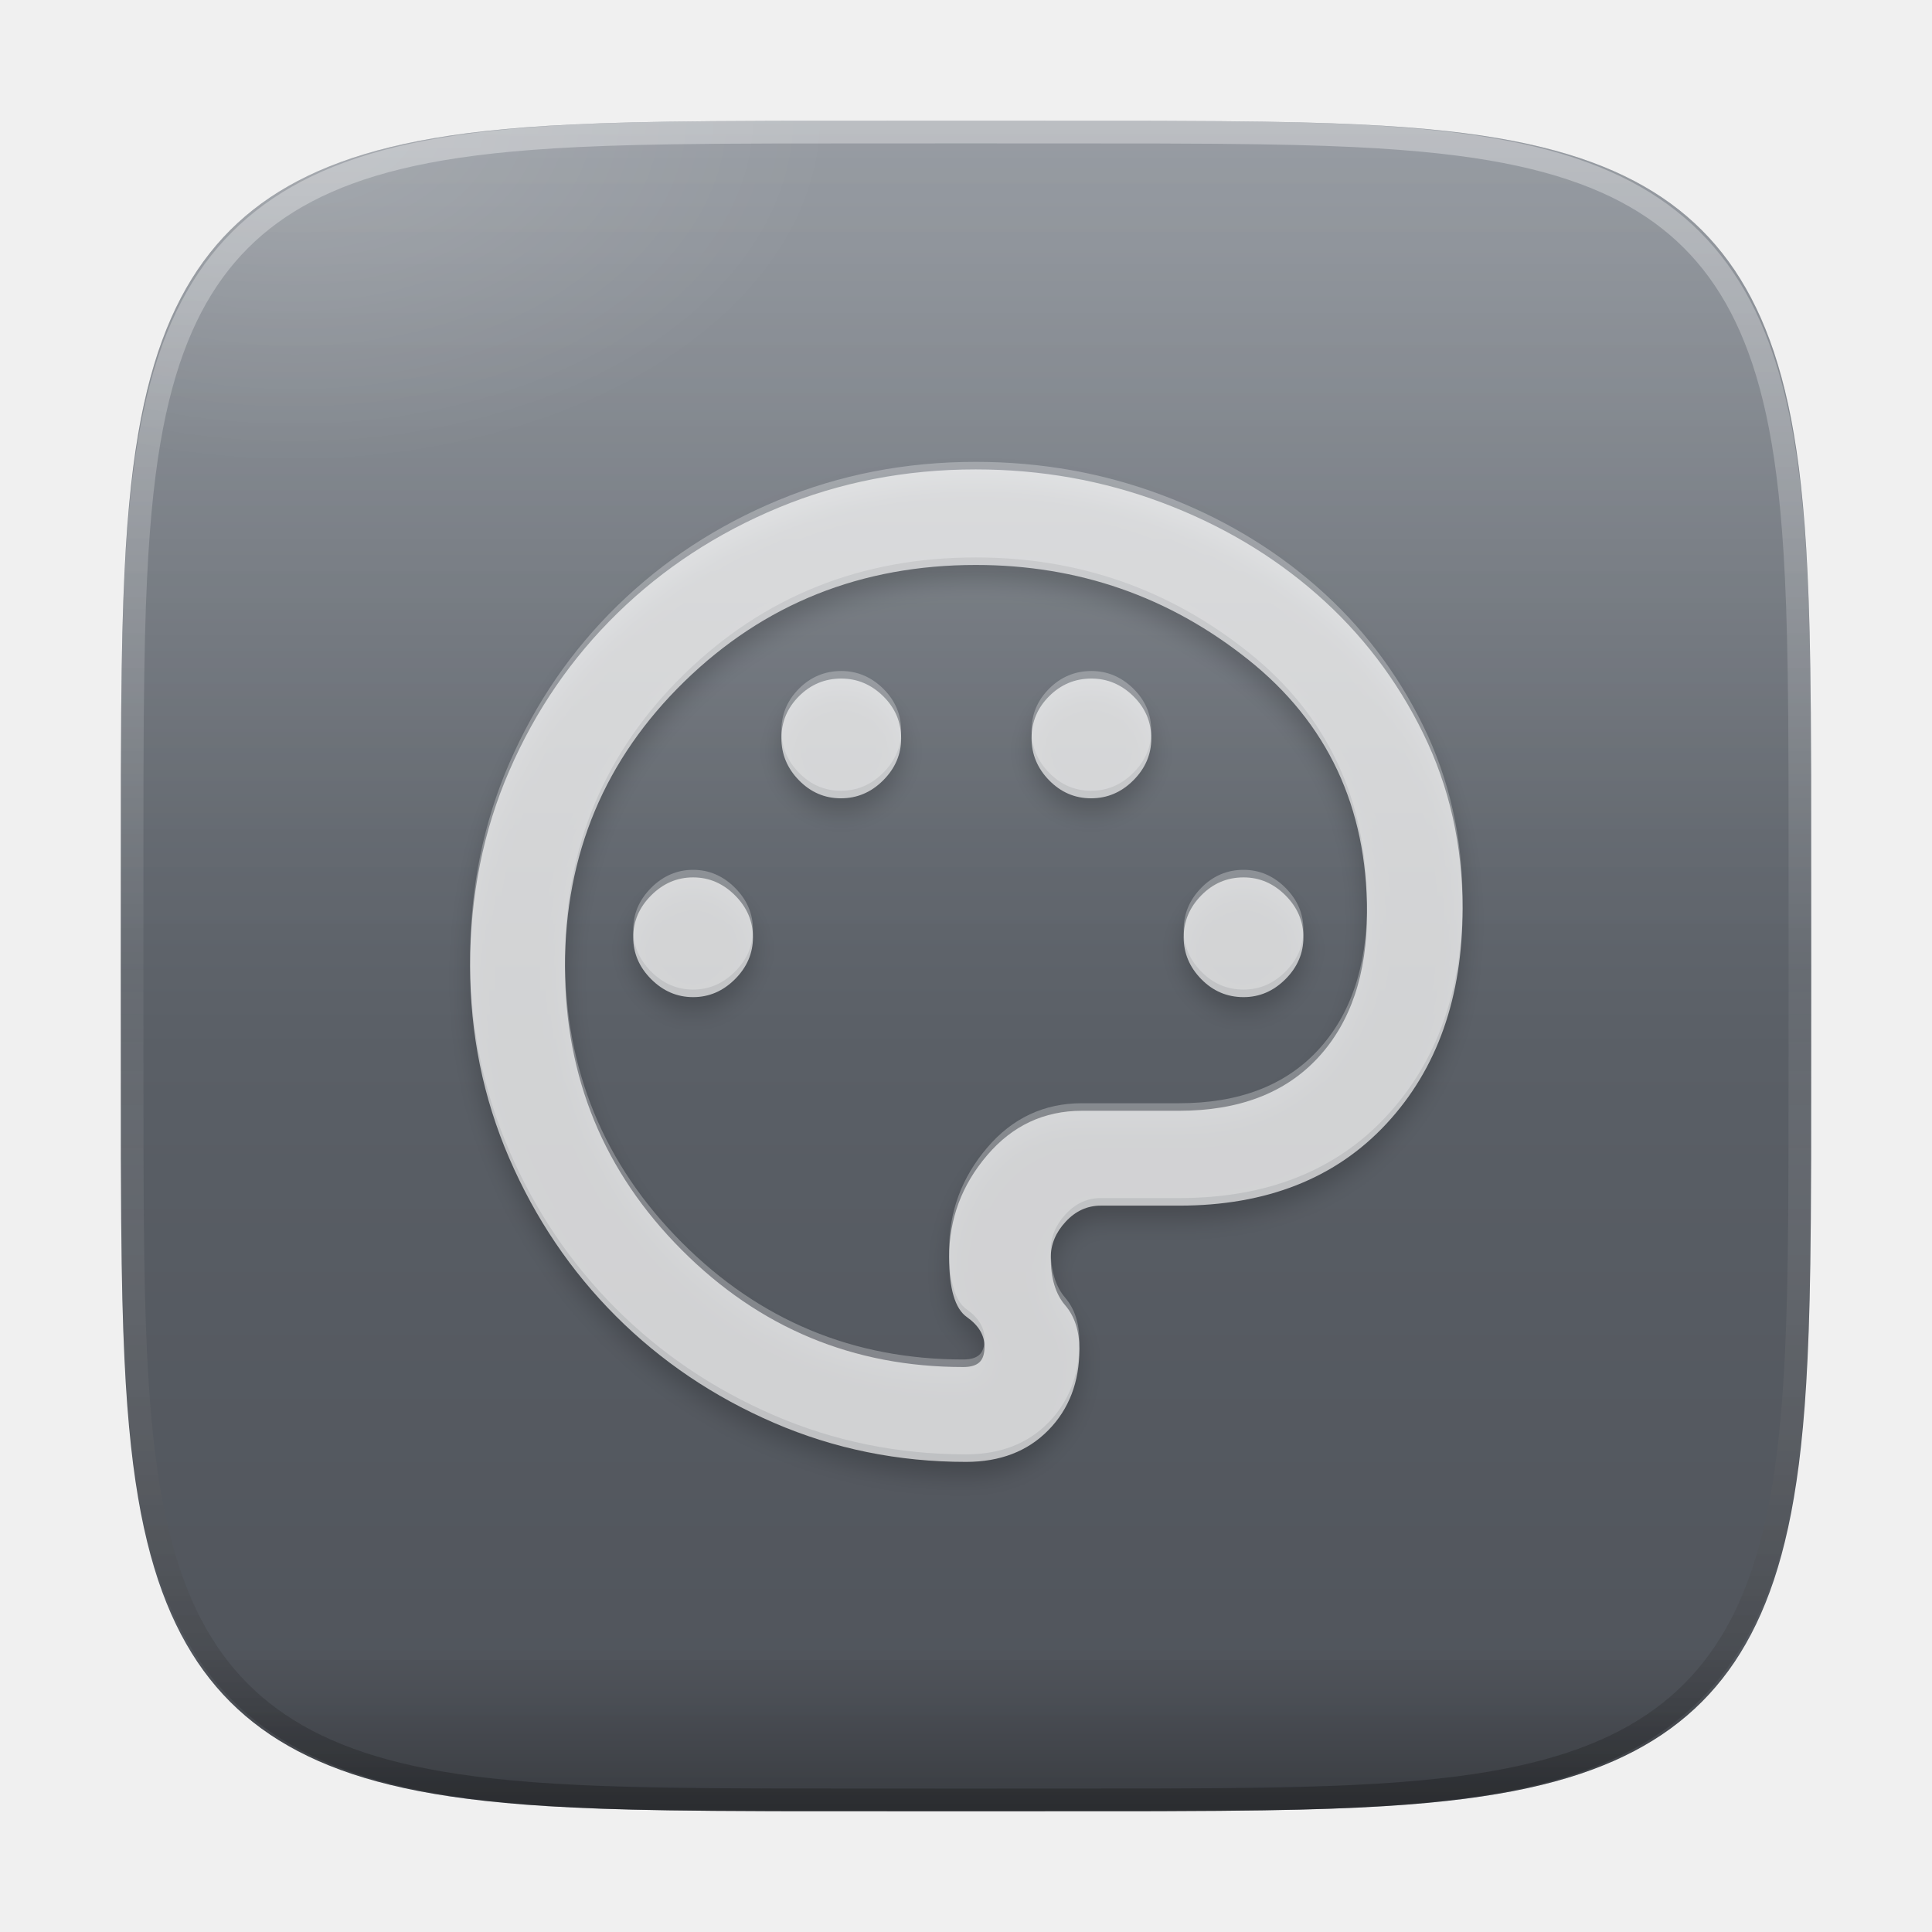
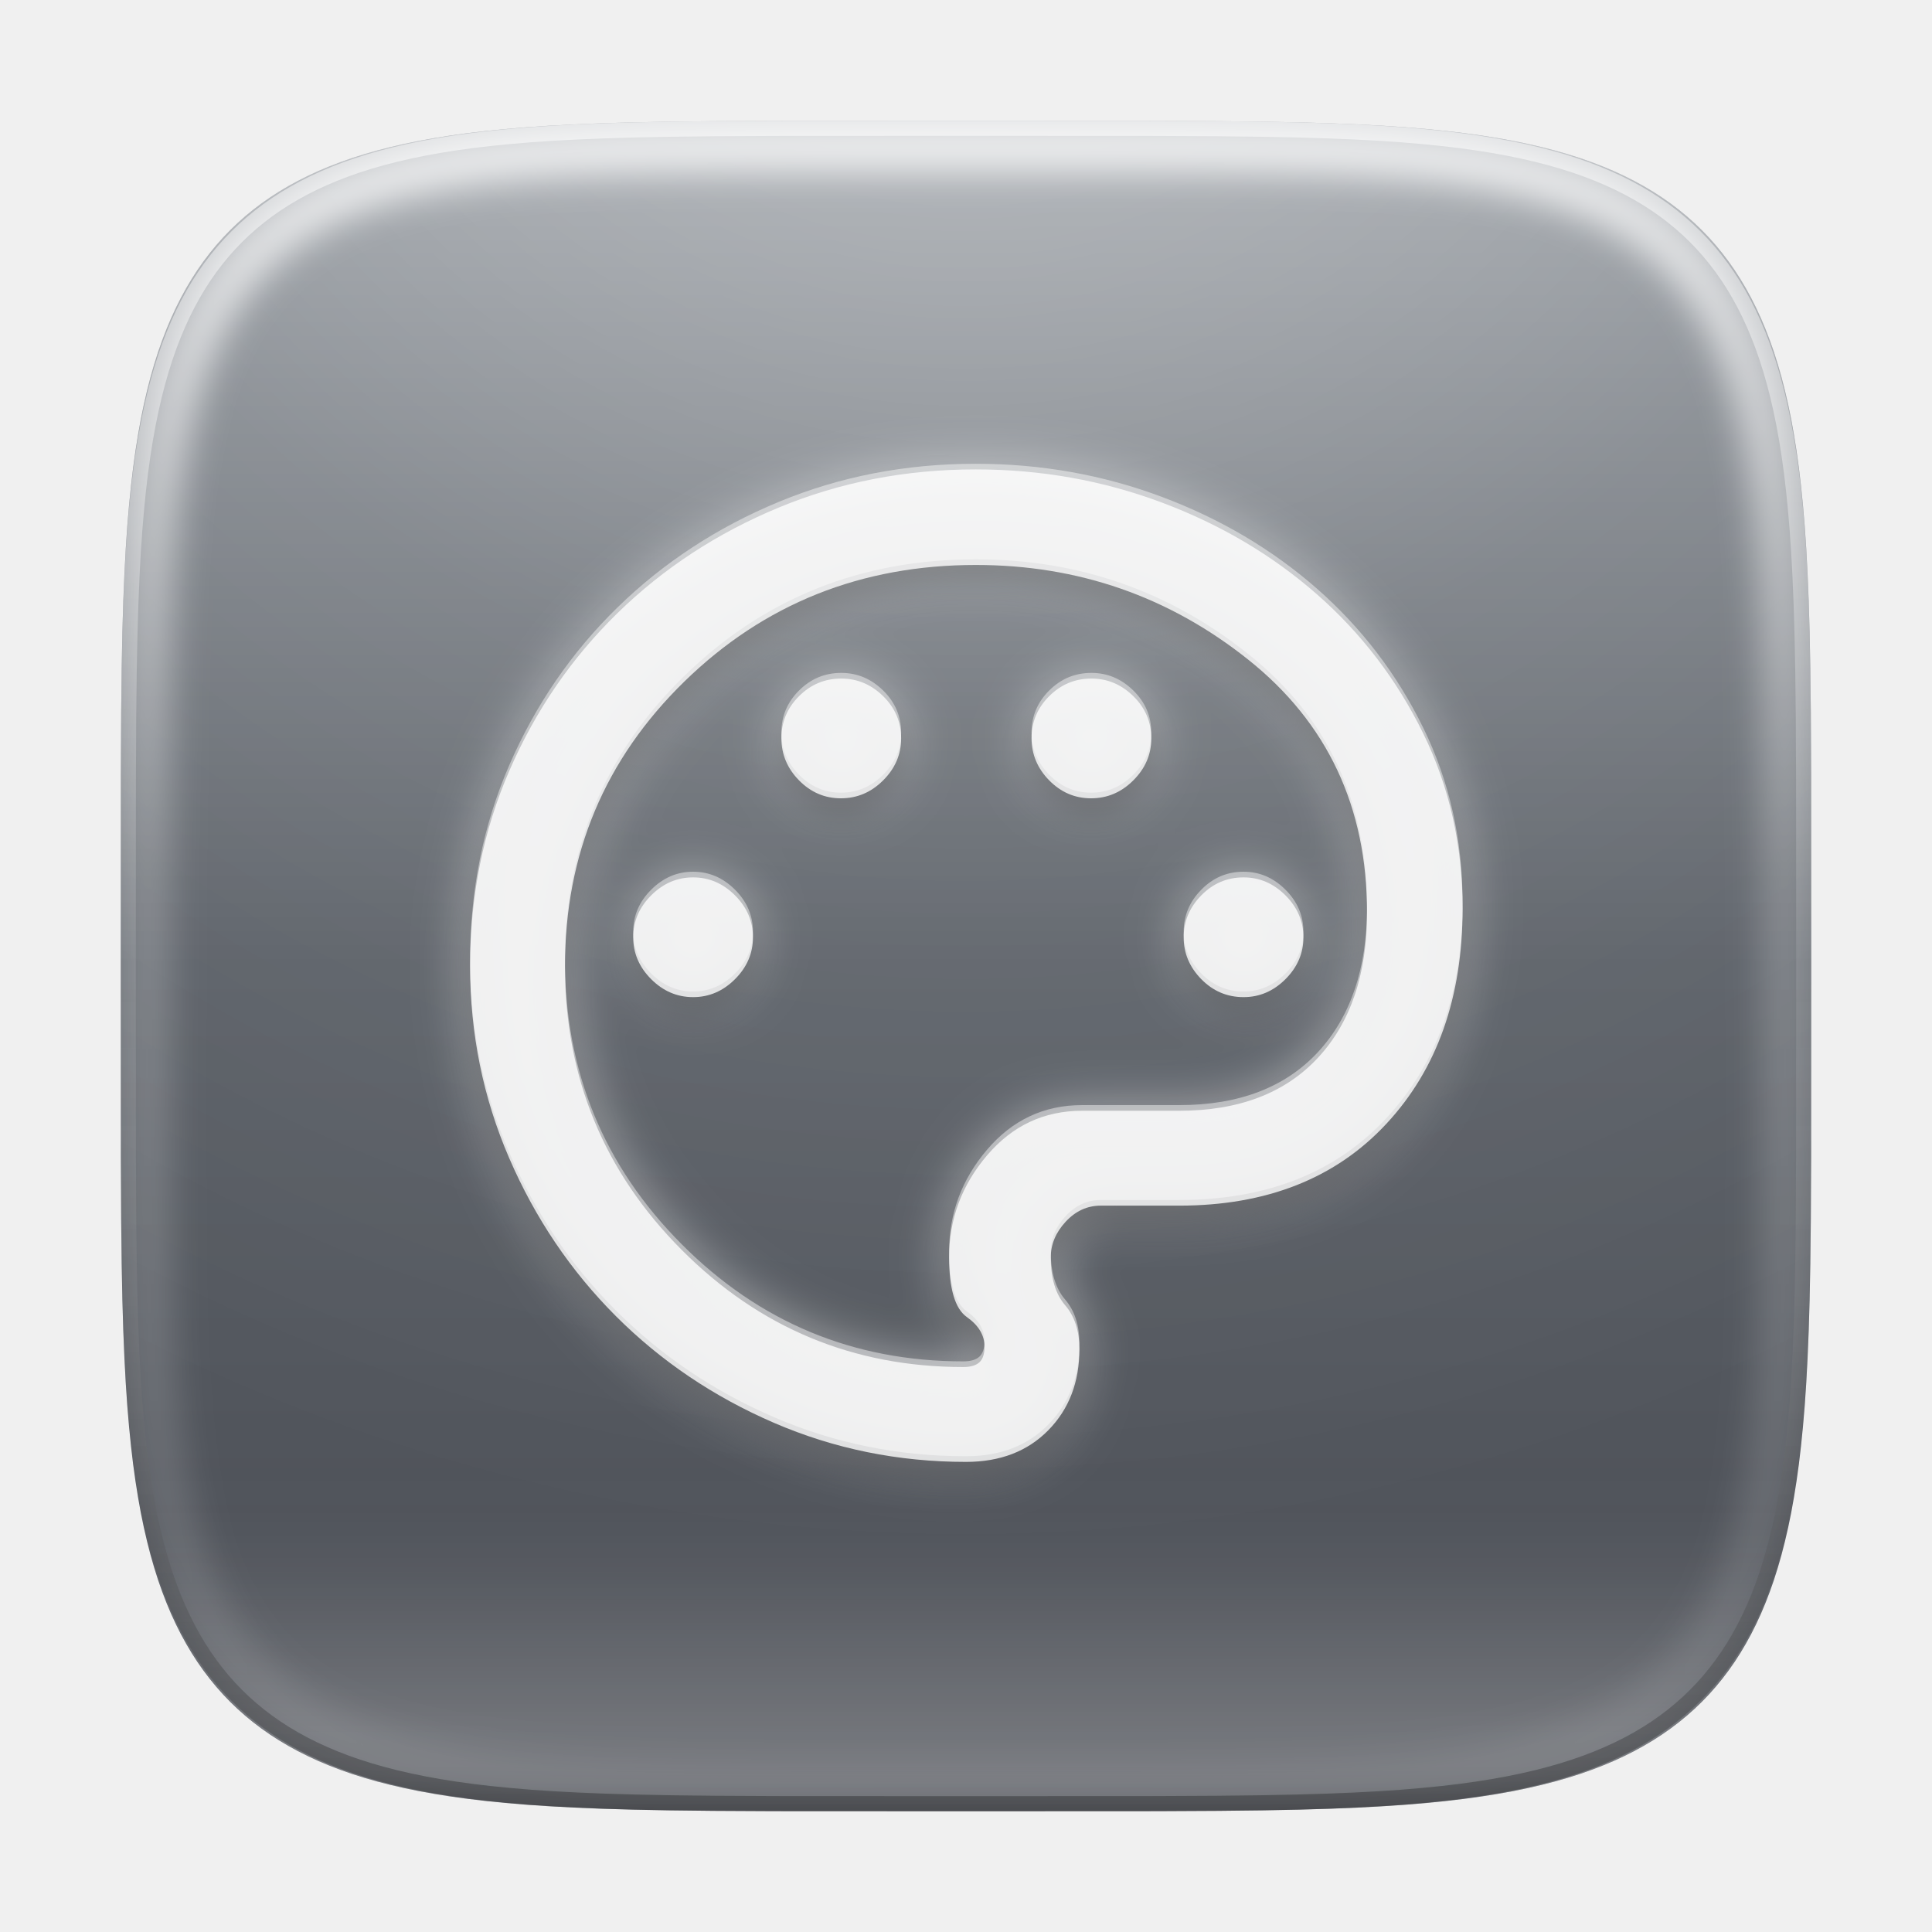
<svg xmlns="http://www.w3.org/2000/svg" width="1024" height="1024" viewBox="0 0 1024 1024">
  <defs>
    <clipPath id="clip">
      <path d="M960.00,512.00 L959.95,613.68 L959.78,646.15 L959.51,669.74 L959.14,688.93 L958.65,705.38 L958.05,719.92 L957.35,733.02 L956.54,745.01 L955.61,756.08 L954.58,766.39 L953.44,776.06 L952.18,785.15 L950.81,793.76 L949.34,801.92 L947.74,809.68 L946.03,817.08 L944.21,824.15 L942.27,830.91 L940.22,837.40 L938.04,843.61 L935.74,849.58 L933.33,855.32 L930.78,860.83 L928.12,866.14 L925.32,871.24 L922.40,876.16 L919.35,880.89 L916.16,885.44 L912.83,889.82 L909.37,894.04 L905.76,898.10 L902.01,902.01 L898.10,905.76 L894.04,909.37 L889.82,912.83 L885.44,916.16 L880.89,919.35 L876.16,922.40 L871.24,925.32 L866.14,928.12 L860.83,930.78 L855.32,933.33 L849.58,935.74 L843.61,938.04 L837.40,940.22 L830.91,942.27 L824.15,944.21 L817.08,946.03 L809.68,947.74 L801.92,949.34 L793.76,950.81 L785.15,952.18 L776.06,953.44 L766.39,954.58 L756.08,955.61 L745.01,956.54 L733.02,957.35 L719.92,958.05 L705.38,958.65 L688.93,959.14 L669.74,959.51 L646.15,959.78 L613.68,959.95 L512.00,960.00 L410.32,959.95 L377.85,959.78 L354.26,959.51 L335.07,959.14 L318.62,958.65 L304.08,958.05 L290.98,957.35 L278.99,956.54 L267.92,955.61 L257.61,954.58 L247.94,953.44 L238.85,952.18 L230.24,950.81 L222.08,949.34 L214.32,947.74 L206.92,946.03 L199.85,944.21 L193.09,942.27 L186.60,940.22 L180.39,938.04 L174.42,935.74 L168.68,933.33 L163.17,930.78 L157.86,928.12 L152.76,925.32 L147.84,922.40 L143.11,919.35 L138.56,916.16 L134.18,912.83 L129.96,909.37 L125.90,905.76 L121.99,902.01 L118.24,898.10 L114.63,894.04 L111.17,889.82 L107.84,885.44 L104.65,880.89 L101.60,876.16 L98.68,871.24 L95.88,866.14 L93.22,860.83 L90.67,855.32 L88.26,849.58 L85.96,843.61 L83.78,837.40 L81.73,830.91 L79.79,824.15 L77.97,817.08 L76.26,809.68 L74.66,801.92 L73.19,793.76 L71.82,785.15 L70.56,776.06 L69.42,766.39 L68.39,756.08 L67.46,745.01 L66.65,733.02 L65.95,719.92 L65.35,705.38 L64.86,688.93 L64.49,669.74 L64.22,646.15 L64.05,613.68 L64.00,512.00 L64.05,410.32 L64.22,377.85 L64.49,354.26 L64.86,335.07 L65.35,318.62 L65.95,304.08 L66.65,290.98 L67.46,278.99 L68.39,267.92 L69.42,257.61 L70.56,247.94 L71.82,238.85 L73.19,230.24 L74.66,222.08 L76.26,214.32 L77.97,206.92 L79.79,199.85 L81.73,193.09 L83.78,186.60 L85.96,180.39 L88.26,174.42 L90.67,168.68 L93.22,163.17 L95.88,157.86 L98.68,152.76 L101.60,147.84 L104.65,143.11 L107.84,138.56 L111.17,134.18 L114.63,129.96 L118.24,125.90 L121.99,121.99 L125.90,118.24 L129.96,114.63 L134.18,111.17 L138.56,107.84 L143.11,104.65 L147.84,101.60 L152.76,98.68 L157.86,95.88 L163.17,93.22 L168.68,90.67 L174.42,88.26 L180.39,85.96 L186.60,83.78 L193.09,81.73 L199.85,79.79 L206.92,77.97 L214.32,76.26 L222.08,74.66 L230.24,73.19 L238.85,71.82 L247.94,70.56 L257.61,69.42 L267.92,68.39 L278.99,67.46 L290.98,66.65 L304.08,65.95 L318.62,65.35 L335.07,64.86 L354.26,64.49 L377.85,64.22 L410.32,64.05 L512.00,64.00 L613.68,64.05 L646.15,64.22 L669.74,64.49 L688.93,64.86 L705.38,65.35 L719.92,65.95 L733.02,66.65 L745.01,67.46 L756.08,68.39 L766.39,69.42 L776.06,70.56 L785.15,71.82 L793.76,73.19 L801.92,74.66 L809.68,76.26 L817.08,77.97 L824.15,79.79 L830.91,81.73 L837.40,83.78 L843.61,85.96 L849.58,88.26 L855.32,90.67 L860.83,93.22 L866.14,95.88 L871.24,98.68 L876.16,101.60 L880.89,104.65 L885.44,107.84 L889.82,111.17 L894.04,114.63 L898.10,118.24 L902.01,121.99 L905.76,125.90 L909.37,129.96 L912.83,134.18 L916.16,138.56 L919.35,143.11 L922.40,147.84 L925.32,152.76 L928.12,157.86 L930.78,163.17 L933.33,168.68 L935.74,174.42 L938.04,180.39 L940.22,186.60 L942.27,193.09 L944.21,199.85 L946.03,206.92 L947.74,214.32 L949.34,222.08 L950.81,230.24 L952.18,238.85 L953.44,247.94 L954.58,257.61 L955.61,267.92 L956.54,278.99 L957.35,290.98 L958.05,304.08 L958.65,318.62 L959.14,335.07 L959.51,354.26 L959.78,377.85 L959.95,410.32 Z" />
    </clipPath>
    <linearGradient id="base" x1="0" y1="0" x2="0" y2="1">
-       <stop offset="0" stop-color="#80868e" />
-       <stop offset="0.55" stop-color="#5a5f66" />
-       <stop offset="1" stop-color="#4f535a" />
+       <stop offset="0" stop-color="#979ca2" />
+       <stop offset="0.5" stop-color="#5a5f66" />
+       <stop offset="1" stop-color="#4a4d54" />
+     </linearGradient>
+     <radialGradient id="dome" cx="0.5" cy="-0.15" r="0.95">
+       <stop offset="0" stop-color="#ffffff" stop-opacity="0.42" />
+       <stop offset="0.55" stop-color="#ffffff" stop-opacity="0.10" />
+       <stop offset="1" stop-color="#ffffff" stop-opacity="0" />
+     </radialGradient>
+     <linearGradient id="innerrim" x1="0" y1="0" x2="0" y2="1">
+       <stop offset="0" stop-color="#ffffff" stop-opacity="0.75" />
+       <stop offset="0.45" stop-color="#ffffff" stop-opacity="0.22" />
+       <stop offset="1" stop-color="#ffffff" stop-opacity="0.10" />
    </linearGradient>
    <linearGradient id="rim" x1="0" y1="0" x2="0" y2="1">
-       <stop offset="0" stop-color="#ffffff" stop-opacity="0.34" />
-       <stop offset="0.5" stop-color="#ffffff" stop-opacity="0.06" />
-       <stop offset="1" stop-color="#000000" stop-opacity="0.28" />
+       <stop offset="0" stop-color="#ffffff" stop-opacity="0.55" />
+       <stop offset="0.5" stop-color="#ffffff" stop-opacity="0.10" />
+       <stop offset="1" stop-color="#000000" stop-opacity="0.30" />
    </linearGradient>
-     <linearGradient id="band" x1="0" y1="0" x2="0" y2="1">
-       <stop offset="0" stop-color="#ffffff" stop-opacity="0.22" />
-       <stop offset="1" stop-color="#ffffff" stop-opacity="0" />
+     <linearGradient id="bottomglow" x1="0" y1="0" x2="0" y2="1">
+       <stop offset="0" stop-color="#ffffff" stop-opacity="0" />
+       <stop offset="1" stop-color="#ffffff" stop-opacity="0.30" />
    </linearGradient>
-     <radialGradient id="spec" cx="0.28" cy="0.18" r="0.42">
-       <stop offset="0" stop-color="#ffffff" stop-opacity="0.16" />
-       <stop offset="1" stop-color="#ffffff" stop-opacity="0" />
-     </radialGradient>
    <filter id="soft" x="-20%" y="-20%" width="140%" height="140%">
-       <feGaussianBlur stdDeviation="26" />
+       <feGaussianBlur stdDeviation="22" />
    </filter>
-     <filter id="inner-shadow" x="-20%" y="-20%" width="140%" height="140%">
-       <feGaussianBlur stdDeviation="34" />
+     <filter id="rimblur" x="-20%" y="-20%" width="140%" height="140%">
+       <feGaussianBlur stdDeviation="9" />
    </filter>
    <filter id="soft-glyph" x="-20%" y="-20%" width="140%" height="140%">
-       <feGaussianBlur stdDeviation="10" />
+       <feGaussianBlur stdDeviation="12" />
+     </filter>
+     <filter id="glow" x="-30%" y="-30%" width="160%" height="160%">
+       <feGaussianBlur stdDeviation="22" />
    </filter>
    <filter id="glyph-shadow" x="-20%" y="-20%" width="140%" height="140%">
      <feDropShadow dx="0" dy="10" stdDeviation="14" flood-color="#000000" flood-opacity="0.28" />
    </filter>
  </defs>
  <path d="M960.00,512.00 L959.95,613.68 L959.78,646.15 L959.51,669.74 L959.14,688.93 L958.65,705.38 L958.05,719.92 L957.35,733.02 L956.54,745.01 L955.61,756.08 L954.58,766.39 L953.44,776.06 L952.18,785.15 L950.81,793.76 L949.34,801.92 L947.74,809.68 L946.03,817.08 L944.21,824.15 L942.27,830.91 L940.22,837.40 L938.04,843.61 L935.74,849.58 L933.33,855.32 L930.78,860.83 L928.12,866.14 L925.32,871.24 L922.40,876.16 L919.35,880.89 L916.16,885.44 L912.83,889.82 L909.37,894.04 L905.76,898.10 L902.01,902.01 L898.10,905.76 L894.04,909.37 L889.82,912.83 L885.44,916.16 L880.89,919.35 L876.16,922.40 L871.24,925.32 L866.14,928.12 L860.83,930.78 L855.32,933.33 L849.58,935.74 L843.61,938.04 L837.40,940.22 L830.91,942.27 L824.15,944.21 L817.08,946.03 L809.68,947.74 L801.92,949.34 L793.76,950.81 L785.15,952.18 L776.06,953.44 L766.39,954.58 L756.08,955.61 L745.01,956.54 L733.02,957.35 L719.92,958.05 L705.38,958.65 L688.93,959.14 L669.74,959.51 L646.15,959.78 L613.68,959.95 L512.00,960.00 L410.32,959.95 L377.85,959.78 L354.26,959.51 L335.07,959.14 L318.62,958.65 L304.08,958.05 L290.98,957.35 L278.99,956.54 L267.92,955.61 L257.61,954.58 L247.94,953.44 L238.85,952.18 L230.24,950.81 L222.08,949.34 L214.32,947.74 L206.92,946.03 L199.85,944.21 L193.09,942.27 L186.60,940.22 L180.39,938.04 L174.42,935.74 L168.68,933.33 L163.17,930.78 L157.86,928.12 L152.76,925.32 L147.84,922.40 L143.11,919.35 L138.56,916.16 L134.18,912.83 L129.96,909.37 L125.90,905.76 L121.99,902.01 L118.24,898.10 L114.63,894.04 L111.17,889.82 L107.84,885.44 L104.65,880.89 L101.60,876.16 L98.68,871.24 L95.88,866.14 L93.22,860.83 L90.67,855.32 L88.26,849.58 L85.96,843.61 L83.78,837.40 L81.73,830.91 L79.79,824.15 L77.97,817.08 L76.26,809.68 L74.66,801.92 L73.19,793.76 L71.82,785.15 L70.56,776.06 L69.42,766.39 L68.39,756.08 L67.46,745.01 L66.65,733.02 L65.95,719.92 L65.35,705.38 L64.86,688.93 L64.49,669.74 L64.22,646.15 L64.05,613.68 L64.00,512.00 L64.05,410.32 L64.22,377.85 L64.49,354.26 L64.86,335.07 L65.35,318.62 L65.95,304.08 L66.65,290.98 L67.46,278.99 L68.39,267.92 L69.42,257.61 L70.56,247.94 L71.82,238.85 L73.19,230.24 L74.66,222.08 L76.26,214.32 L77.97,206.92 L79.79,199.85 L81.73,193.09 L83.78,186.60 L85.96,180.39 L88.26,174.42 L90.67,168.68 L93.22,163.17 L95.88,157.86 L98.68,152.76 L101.60,147.84 L104.65,143.11 L107.84,138.56 L111.17,134.18 L114.63,129.96 L118.24,125.90 L121.99,121.99 L125.90,118.24 L129.96,114.63 L134.18,111.17 L138.56,107.84 L143.11,104.65 L147.84,101.60 L152.76,98.68 L157.86,95.88 L163.17,93.22 L168.68,90.67 L174.42,88.26 L180.39,85.96 L186.60,83.78 L193.09,81.73 L199.85,79.79 L206.92,77.97 L214.32,76.26 L222.08,74.66 L230.24,73.19 L238.85,71.82 L247.94,70.56 L257.61,69.42 L267.92,68.39 L278.99,67.46 L290.98,66.65 L304.08,65.95 L318.62,65.35 L335.07,64.86 L354.26,64.49 L377.85,64.22 L410.32,64.05 L512.00,64.00 L613.68,64.05 L646.15,64.22 L669.74,64.49 L688.93,64.86 L705.38,65.35 L719.92,65.95 L733.02,66.65 L745.01,67.46 L756.08,68.39 L766.39,69.42 L776.06,70.56 L785.15,71.82 L793.76,73.19 L801.92,74.66 L809.68,76.26 L817.08,77.97 L824.15,79.79 L830.91,81.73 L837.40,83.78 L843.61,85.96 L849.58,88.26 L855.32,90.67 L860.83,93.22 L866.14,95.88 L871.24,98.68 L876.16,101.60 L880.89,104.65 L885.44,107.84 L889.82,111.17 L894.04,114.63 L898.10,118.24 L902.01,121.99 L905.76,125.90 L909.37,129.96 L912.83,134.18 L916.16,138.56 L919.35,143.11 L922.40,147.84 L925.32,152.76 L928.12,157.86 L930.78,163.17 L933.33,168.68 L935.74,174.42 L938.04,180.39 L940.22,186.60 L942.27,193.09 L944.21,199.85 L946.03,206.92 L947.74,214.32 L949.34,222.08 L950.81,230.24 L952.18,238.85 L953.44,247.94 L954.58,257.61 L955.61,267.92 L956.54,278.99 L957.35,290.98 L958.05,304.08 L958.65,318.62 L959.14,335.07 L959.51,354.26 L959.78,377.85 L959.95,410.32 Z" fill="url(#base)" />
  <g clip-path="url(#clip)">
-     <rect x="0" y="0" width="1024" height="476" fill="url(#band)" filter="url(#soft)" />
-     <rect x="-80" y="920" width="1184" height="200" fill="#000000" opacity="0.30" filter="url(#inner-shadow)" />
-     <ellipse cx="307" cy="205" rx="348" ry="225" fill="url(#spec)" />
+     <rect x="0" y="0" width="1024" height="1024" fill="url(#dome)" />
+     <path d="M946.00,512.00 L945.95,610.50 L945.79,641.96 L945.53,664.81 L945.16,683.40 L944.69,699.33 L944.11,713.42 L943.43,726.12 L942.64,737.73 L941.75,748.45 L940.75,758.44 L939.64,767.80 L938.43,776.62 L937.10,784.95 L935.67,792.86 L934.12,800.38 L932.47,807.55 L930.70,814.40 L928.83,820.95 L926.83,827.23 L924.73,833.25 L922.50,839.03 L920.16,844.59 L917.70,849.93 L915.11,855.07 L912.41,860.02 L909.58,864.78 L906.62,869.36 L903.53,873.77 L900.31,878.02 L896.95,882.10 L893.46,886.04 L889.82,889.82 L886.04,893.46 L882.10,896.95 L878.02,900.31 L873.77,903.53 L869.36,906.62 L864.78,909.58 L860.02,912.41 L855.07,915.11 L849.93,917.70 L844.59,920.16 L839.03,922.50 L833.25,924.73 L827.23,926.83 L820.95,928.83 L814.40,930.70 L807.55,932.47 L800.38,934.12 L792.86,935.67 L784.95,937.10 L776.62,938.43 L767.80,939.64 L758.44,940.75 L748.45,941.75 L737.73,942.64 L726.12,943.43 L713.42,944.11 L699.33,944.69 L683.40,945.16 L664.81,945.53 L641.96,945.79 L610.50,945.95 L512.00,946.00 L413.50,945.95 L382.04,945.79 L359.19,945.53 L340.60,945.16 L324.67,944.69 L310.58,944.11 L297.88,943.43 L286.27,942.64 L275.55,941.75 L265.56,940.75 L256.20,939.64 L247.38,938.43 L239.05,937.10 L231.14,935.67 L223.62,934.12 L216.45,932.47 L209.60,930.70 L203.05,928.83 L196.77,926.83 L190.75,924.73 L184.97,922.50 L179.41,920.16 L174.07,917.70 L168.93,915.11 L163.98,912.41 L159.22,909.58 L154.64,906.62 L150.23,903.53 L145.98,900.31 L141.90,896.95 L137.96,893.46 L134.18,889.82 L130.54,886.04 L127.05,882.10 L123.69,878.02 L120.47,873.77 L117.38,869.36 L114.42,864.78 L111.59,860.02 L108.89,855.07 L106.30,849.93 L103.84,844.59 L101.50,839.03 L99.27,833.25 L97.17,827.23 L95.17,820.95 L93.30,814.40 L91.53,807.55 L89.88,800.38 L88.33,792.86 L86.90,784.95 L85.57,776.62 L84.36,767.80 L83.25,758.44 L82.25,748.45 L81.36,737.73 L80.57,726.12 L79.89,713.42 L79.31,699.33 L78.84,683.40 L78.47,664.81 L78.21,641.96 L78.05,610.50 L78.00,512.00 L78.05,413.50 L78.21,382.04 L78.47,359.19 L78.84,340.60 L79.31,324.67 L79.89,310.58 L80.57,297.88 L81.36,286.27 L82.25,275.55 L83.25,265.56 L84.36,256.20 L85.57,247.38 L86.90,239.05 L88.33,231.14 L89.88,223.62 L91.53,216.45 L93.30,209.60 L95.17,203.05 L97.17,196.77 L99.27,190.75 L101.50,184.97 L103.84,179.41 L106.30,174.07 L108.89,168.93 L111.59,163.98 L114.42,159.22 L117.38,154.64 L120.47,150.23 L123.69,145.98 L127.05,141.90 L130.54,137.96 L134.18,134.18 L137.96,130.54 L141.90,127.05 L145.98,123.69 L150.23,120.47 L154.64,117.38 L159.22,114.42 L163.98,111.59 L168.93,108.89 L174.07,106.30 L179.41,103.84 L184.97,101.50 L190.75,99.27 L196.77,97.17 L203.05,95.17 L209.60,93.30 L216.45,91.53 L223.62,89.88 L231.14,88.33 L239.05,86.90 L247.38,85.57 L256.20,84.36 L265.56,83.25 L275.55,82.25 L286.27,81.36 L297.88,80.57 L310.58,79.89 L324.67,79.31 L340.60,78.84 L359.19,78.47 L382.04,78.21 L413.50,78.05 L512.00,78.00 L610.50,78.05 L641.96,78.21 L664.81,78.47 L683.40,78.84 L699.33,79.31 L713.42,79.89 L726.12,80.57 L737.73,81.36 L748.45,82.25 L758.44,83.25 L767.80,84.36 L776.62,85.57 L784.95,86.90 L792.86,88.33 L800.38,89.88 L807.55,91.53 L814.40,93.30 L820.95,95.17 L827.23,97.17 L833.25,99.27 L839.03,101.50 L844.59,103.84 L849.93,106.30 L855.07,108.89 L860.02,111.59 L864.78,114.42 L869.36,117.38 L873.77,120.47 L878.02,123.69 L882.10,127.05 L886.04,130.54 L889.82,134.18 L893.46,137.96 L896.95,141.90 L900.31,145.98 L903.53,150.23 L906.62,154.64 L909.58,159.22 L912.41,163.98 L915.11,168.93 L917.70,174.07 L920.16,179.41 L922.50,184.97 L924.73,190.75 L926.83,196.77 L928.83,203.05 L930.70,209.60 L932.47,216.45 L934.12,223.62 L935.67,231.14 L937.10,239.05 L938.43,247.38 L939.64,256.20 L940.75,265.56 L941.75,275.55 L942.64,286.27 L943.43,297.88 L944.11,310.58 L944.69,324.67 L945.16,340.60 L945.53,359.19 L945.79,382.04 L945.95,413.50 Z" fill="none" stroke="url(#innerrim)" stroke-width="26" filter="url(#rimblur)" />
+     <rect x="0" y="810" width="1024" height="150" fill="url(#bottomglow)" filter="url(#soft)" />
  </g>
-   <path d="M954.00,512.00 L953.95,612.32 L953.79,644.36 L953.52,667.63 L953.15,686.56 L952.67,702.79 L952.08,717.13 L951.39,730.06 L950.58,741.89 L949.67,752.81 L948.65,762.99 L947.52,772.52 L946.29,781.50 L944.94,789.98 L943.48,798.03 L941.91,805.69 L940.22,812.99 L938.42,819.97 L936.51,826.64 L934.48,833.04 L932.33,839.17 L930.07,845.06 L927.68,850.72 L925.18,856.16 L922.55,861.40 L919.79,866.43 L916.91,871.28 L913.89,875.95 L910.75,880.44 L907.47,884.76 L904.05,888.93 L900.49,892.93 L896.78,896.78 L892.93,900.49 L888.93,904.05 L884.76,907.47 L880.44,910.75 L875.95,913.89 L871.28,916.91 L866.43,919.79 L861.40,922.55 L856.16,925.18 L850.72,927.68 L845.06,930.07 L839.17,932.33 L833.04,934.48 L826.64,936.51 L819.97,938.42 L812.99,940.22 L805.69,941.91 L798.03,943.48 L789.98,944.94 L781.50,946.29 L772.52,947.52 L762.99,948.65 L752.81,949.67 L741.89,950.58 L730.06,951.39 L717.13,952.08 L702.79,952.67 L686.56,953.15 L667.63,953.52 L644.36,953.79 L612.32,953.95 L512.00,954.00 L411.68,953.95 L379.64,953.79 L356.37,953.52 L337.44,953.15 L321.21,952.67 L306.87,952.08 L293.94,951.39 L282.11,950.58 L271.19,949.67 L261.01,948.65 L251.48,947.52 L242.50,946.29 L234.02,944.94 L225.97,943.48 L218.31,941.91 L211.01,940.22 L204.03,938.42 L197.36,936.51 L190.96,934.48 L184.83,932.33 L178.94,930.07 L173.28,927.68 L167.84,925.18 L162.60,922.55 L157.57,919.79 L152.72,916.91 L148.05,913.89 L143.56,910.75 L139.24,907.47 L135.07,904.05 L131.07,900.49 L127.22,896.78 L123.51,892.93 L119.95,888.93 L116.53,884.76 L113.25,880.44 L110.11,875.95 L107.09,871.28 L104.21,866.43 L101.45,861.40 L98.82,856.16 L96.32,850.72 L93.93,845.06 L91.67,839.17 L89.52,833.04 L87.49,826.64 L85.58,819.97 L83.78,812.99 L82.09,805.69 L80.52,798.03 L79.06,789.98 L77.71,781.50 L76.48,772.52 L75.35,762.99 L74.33,752.81 L73.42,741.89 L72.61,730.06 L71.92,717.13 L71.33,702.79 L70.85,686.56 L70.48,667.63 L70.21,644.36 L70.05,612.32 L70.00,512.00 L70.05,411.68 L70.21,379.64 L70.48,356.37 L70.85,337.44 L71.33,321.21 L71.92,306.87 L72.61,293.94 L73.42,282.11 L74.33,271.19 L75.35,261.01 L76.48,251.48 L77.71,242.50 L79.06,234.02 L80.52,225.97 L82.09,218.31 L83.78,211.01 L85.58,204.03 L87.49,197.36 L89.52,190.96 L91.67,184.83 L93.93,178.94 L96.32,173.28 L98.82,167.84 L101.45,162.60 L104.21,157.57 L107.09,152.72 L110.11,148.05 L113.25,143.56 L116.53,139.24 L119.95,135.07 L123.51,131.07 L127.22,127.22 L131.07,123.51 L135.07,119.95 L139.24,116.53 L143.56,113.25 L148.05,110.11 L152.72,107.09 L157.57,104.21 L162.60,101.45 L167.84,98.82 L173.28,96.32 L178.94,93.93 L184.83,91.67 L190.96,89.52 L197.36,87.49 L204.03,85.58 L211.01,83.78 L218.31,82.09 L225.97,80.52 L234.02,79.06 L242.50,77.71 L251.48,76.48 L261.01,75.35 L271.19,74.33 L282.11,73.42 L293.94,72.61 L306.87,71.92 L321.21,71.33 L337.44,70.85 L356.37,70.48 L379.64,70.21 L411.68,70.05 L512.00,70.00 L612.32,70.05 L644.36,70.21 L667.63,70.48 L686.56,70.85 L702.79,71.33 L717.13,71.92 L730.06,72.61 L741.89,73.42 L752.81,74.33 L762.99,75.35 L772.52,76.48 L781.50,77.71 L789.98,79.06 L798.03,80.52 L805.69,82.09 L812.99,83.78 L819.97,85.58 L826.64,87.49 L833.04,89.52 L839.17,91.67 L845.06,93.93 L850.72,96.32 L856.16,98.82 L861.40,101.45 L866.43,104.21 L871.28,107.09 L875.95,110.11 L880.44,113.25 L884.76,116.53 L888.93,119.95 L892.93,123.51 L896.78,127.22 L900.49,131.07 L904.05,135.07 L907.47,139.24 L910.75,143.56 L913.89,148.05 L916.91,152.72 L919.79,157.57 L922.55,162.60 L925.18,167.84 L927.68,173.28 L930.07,178.94 L932.33,184.83 L934.48,190.96 L936.51,197.36 L938.42,204.03 L940.22,211.01 L941.91,218.31 L943.48,225.97 L944.94,234.02 L946.29,242.50 L947.52,251.48 L948.65,261.01 L949.67,271.19 L950.58,282.11 L951.39,293.94 L952.08,306.87 L952.67,321.21 L953.15,337.44 L953.52,356.37 L953.79,379.64 L953.95,411.68 Z" fill="none" stroke="url(#rim)" stroke-width="12" />
-   <g transform="translate(207.36,823.64) scale(0.63467)" fill="#000000" fill-opacity="0.2" filter="url(#soft-glyph)">
+   <path d="M956.00,512.00 L955.95,612.77 L955.79,644.95 L955.52,668.33 L955.14,687.35 L954.66,703.65 L954.07,718.06 L953.37,731.05 L952.57,742.93 L951.65,753.90 L950.63,764.12 L949.50,773.70 L948.25,782.72 L946.90,791.24 L945.43,799.33 L943.85,807.02 L942.16,814.36 L940.35,821.36 L938.43,828.07 L936.39,834.49 L934.24,840.65 L931.96,846.57 L929.56,852.25 L927.05,857.72 L924.40,862.98 L921.63,868.04 L918.74,872.91 L915.71,877.59 L912.55,882.11 L909.25,886.45 L905.82,890.63 L902.25,894.65 L898.52,898.52 L894.65,902.25 L890.63,905.82 L886.45,909.25 L882.11,912.55 L877.59,915.71 L872.91,918.74 L868.04,921.63 L862.98,924.40 L857.72,927.05 L852.25,929.56 L846.57,931.96 L840.65,934.24 L834.49,936.39 L828.07,938.43 L821.36,940.35 L814.36,942.16 L807.02,943.85 L799.33,945.43 L791.24,946.90 L782.72,948.25 L773.70,949.50 L764.12,950.63 L753.90,951.65 L742.93,952.57 L731.05,953.37 L718.06,954.07 L703.65,954.66 L687.35,955.14 L668.33,955.52 L644.95,955.79 L612.77,955.95 L512.00,956.00 L411.23,955.95 L379.05,955.79 L355.67,955.52 L336.65,955.14 L320.35,954.66 L305.94,954.07 L292.95,953.37 L281.07,952.57 L270.10,951.65 L259.88,950.63 L250.30,949.50 L241.28,948.25 L232.76,946.90 L224.67,945.43 L216.98,943.85 L209.64,942.16 L202.64,940.35 L195.93,938.43 L189.51,936.39 L183.35,934.24 L177.43,931.96 L171.75,929.56 L166.28,927.05 L161.02,924.40 L155.96,921.63 L151.09,918.74 L146.41,915.71 L141.89,912.55 L137.55,909.25 L133.37,905.82 L129.35,902.25 L125.48,898.52 L121.75,894.65 L118.18,890.63 L114.75,886.45 L111.45,882.11 L108.29,877.59 L105.26,872.91 L102.37,868.04 L99.60,862.98 L96.95,857.72 L94.44,852.25 L92.04,846.57 L89.76,840.65 L87.61,834.49 L85.57,828.07 L83.65,821.36 L81.84,814.36 L80.15,807.02 L78.57,799.33 L77.10,791.24 L75.75,782.72 L74.50,773.70 L73.37,764.12 L72.35,753.90 L71.43,742.93 L70.63,731.05 L69.93,718.06 L69.34,703.65 L68.86,687.35 L68.48,668.33 L68.21,644.95 L68.05,612.77 L68.00,512.00 L68.05,411.23 L68.21,379.05 L68.48,355.67 L68.86,336.65 L69.34,320.35 L69.93,305.94 L70.63,292.95 L71.43,281.07 L72.35,270.10 L73.37,259.88 L74.50,250.30 L75.75,241.28 L77.10,232.76 L78.57,224.67 L80.15,216.98 L81.84,209.64 L83.65,202.64 L85.57,195.93 L87.61,189.51 L89.76,183.35 L92.04,177.43 L94.44,171.75 L96.95,166.28 L99.60,161.02 L102.37,155.96 L105.26,151.09 L108.29,146.41 L111.45,141.89 L114.75,137.55 L118.18,133.37 L121.75,129.35 L125.48,125.48 L129.35,121.75 L133.37,118.18 L137.55,114.75 L141.89,111.45 L146.41,108.29 L151.09,105.26 L155.96,102.37 L161.02,99.60 L166.28,96.95 L171.75,94.44 L177.43,92.04 L183.35,89.76 L189.51,87.61 L195.93,85.57 L202.64,83.65 L209.64,81.84 L216.98,80.15 L224.67,78.57 L232.76,77.10 L241.28,75.75 L250.30,74.50 L259.88,73.37 L270.10,72.35 L281.07,71.43 L292.95,70.63 L305.94,69.93 L320.35,69.34 L336.65,68.86 L355.67,68.48 L379.05,68.21 L411.23,68.05 L512.00,68.00 L612.77,68.05 L644.95,68.21 L668.33,68.48 L687.35,68.86 L703.65,69.34 L718.06,69.93 L731.05,70.63 L742.93,71.43 L753.90,72.35 L764.12,73.37 L773.70,74.50 L782.72,75.75 L791.24,77.10 L799.33,78.57 L807.02,80.15 L814.36,81.84 L821.36,83.65 L828.07,85.57 L834.49,87.61 L840.65,89.76 L846.57,92.04 L852.25,94.44 L857.72,96.95 L862.98,99.60 L868.04,102.37 L872.91,105.26 L877.59,108.29 L882.11,111.45 L886.45,114.75 L890.63,118.18 L894.65,121.75 L898.52,125.48 L902.25,129.35 L905.82,133.37 L909.25,137.55 L912.55,141.89 L915.71,146.41 L918.74,151.09 L921.63,155.96 L924.40,161.02 L927.05,166.28 L929.56,171.75 L931.96,177.43 L934.24,183.35 L936.39,189.51 L938.43,195.93 L940.35,202.64 L942.16,209.64 L943.85,216.98 L945.43,224.67 L946.90,232.76 L948.25,241.28 L949.50,250.30 L950.63,259.88 L951.65,270.10 L952.57,281.07 L953.37,292.95 L954.07,305.94 L954.66,320.35 L955.14,336.65 L955.52,355.67 L955.79,379.05 L955.95,411.23 Z" fill="none" stroke="url(#rim)" stroke-width="8" />
+   <g transform="translate(207.36,816.64) scale(0.63467)" fill="#ffffff" fill-opacity="0.55" filter="url(#glow)">
    <path d="M480-65.87q-84.85 0-160.38-32.63t-132.01-89.11q-56.48-56.48-89.11-132-32.63-75.52-32.63-160.35 0-87.87 32.82-163.28 32.81-75.42 90.32-131.52 57.51-56.11 134.42-88.02 76.92-31.92 164.66-31.92 81.61 0 155.31 27.61 73.71 27.61 129.59 76.61 55.88 49 88.79 116.16 32.92 67.15 32.92 146.19 0 111.39-63.57 179.83-63.56 68.43-173.22 68.43h-65.39q-16.87 0-29.3 13.44-12.44 13.43-12.44 29.87 0 25.86 11.96 39.78 11.96 13.91 11.96 36.65 0 41.39-25.98 67.83Q522.75-65.87 480-65.87ZM480-480Zm-227.91 26q20 0 35-15t15-35q0-20-15-35t-35-15q-20 0-35 15t-15 35q0 20 15 35t35 15Zm123.45-166.04q20.29 0 35.29-15t15-35q0-20.57-15-35.29-15-14.71-35-14.71-20.57 0-35.29 14.71-14.71 14.72-14.71 35 0 20.29 14.71 35.29 14.72 15 35 15Zm208.92 0q20.28 0 35.28-15t15-35q0-20.57-15-35.29-15-14.71-35-14.71-20.57 0-35.28 14.71-14.72 14.72-14.72 35 0 20.29 14.72 35.29 14.71 15 35 15ZM711.78-454q20 0 35-15t15-35q0-20-15-35t-35-15q-20.56 0-35.28 15-14.72 15-14.72 35t14.72 35q14.72 15 35.28 15ZM477.74-145.09q9.16 0 13.45-3.96 4.29-3.96 4.29-13.09 0-14.25-14.78-24.7-14.79-10.44-14.79-50.03 0-47.79 31.69-85.01 31.68-37.21 79.26-37.21h81.05q74.87 0 115.94-44.21 41.06-44.22 41.06-121.44 0-132-99.2-211.09-99.21-79.08-227.51-79.08-143.56 0-243.34 97.29-99.77 97.3-99.77 237.89 0 139.03 97.5 236.84 97.5 97.8 235.15 97.8Z" />
  </g>
-   <g transform="translate(207.36,812.64) scale(0.63467)" fill="#ffffff" fill-opacity="0.28">
+   <g transform="translate(207.36,824.64) scale(0.63467)" fill="#000000" fill-opacity="0.26" filter="url(#soft-glyph)">
    <path d="M480-65.87q-84.85 0-160.38-32.63t-132.01-89.11q-56.48-56.48-89.11-132-32.63-75.52-32.63-160.35 0-87.87 32.82-163.28 32.81-75.42 90.32-131.52 57.51-56.11 134.42-88.02 76.92-31.92 164.66-31.92 81.61 0 155.31 27.61 73.71 27.61 129.59 76.61 55.88 49 88.79 116.16 32.92 67.15 32.92 146.19 0 111.39-63.57 179.83-63.56 68.43-173.22 68.43h-65.39q-16.87 0-29.3 13.44-12.44 13.43-12.44 29.87 0 25.86 11.96 39.78 11.96 13.91 11.96 36.65 0 41.39-25.98 67.83Q522.75-65.87 480-65.87ZM480-480Zm-227.91 26q20 0 35-15t15-35q0-20-15-35t-35-15q-20 0-35 15t-15 35q0 20 15 35t35 15Zm123.45-166.04q20.29 0 35.29-15t15-35q0-20.57-15-35.29-15-14.71-35-14.71-20.57 0-35.29 14.71-14.71 14.72-14.71 35 0 20.29 14.71 35.29 14.72 15 35 15Zm208.92 0q20.28 0 35.28-15t15-35q0-20.57-15-35.29-15-14.71-35-14.71-20.57 0-35.28 14.71-14.72 14.72-14.72 35 0 20.29 14.72 35.29 14.71 15 35 15ZM711.78-454q20 0 35-15t15-35q0-20-15-35t-35-15q-20.56 0-35.28 15-14.72 15-14.72 35t14.72 35q14.72 15 35.28 15ZM477.74-145.09q9.16 0 13.45-3.96 4.29-3.96 4.29-13.09 0-14.25-14.78-24.7-14.79-10.44-14.79-50.03 0-47.79 31.69-85.01 31.68-37.21 79.26-37.21h81.05q74.87 0 115.94-44.21 41.06-44.22 41.06-121.44 0-132-99.2-211.09-99.21-79.08-227.51-79.08-143.56 0-243.34 97.29-99.77 97.3-99.77 237.89 0 139.03 97.5 236.84 97.5 97.8 235.15 97.8Z" />
  </g>
-   <g transform="translate(207.36,816.64) scale(0.63467)" fill="#ffffff" fill-opacity="0.66">
+   <g transform="translate(207.36,813.64) scale(0.63467)" fill="#ffffff" fill-opacity="0.45">
+     <path d="M480-65.87q-84.85 0-160.38-32.63t-132.01-89.11q-56.48-56.48-89.11-132-32.63-75.52-32.63-160.35 0-87.87 32.82-163.28 32.81-75.42 90.32-131.52 57.51-56.11 134.42-88.02 76.92-31.92 164.66-31.92 81.61 0 155.31 27.61 73.71 27.61 129.59 76.61 55.88 49 88.79 116.16 32.92 67.15 32.92 146.19 0 111.39-63.57 179.83-63.56 68.43-173.22 68.43h-65.39q-16.87 0-29.3 13.44-12.44 13.43-12.44 29.87 0 25.86 11.96 39.78 11.96 13.91 11.96 36.65 0 41.39-25.98 67.83Q522.75-65.87 480-65.87ZM480-480Zm-227.91 26q20 0 35-15t15-35q0-20-15-35t-35-15q-20 0-35 15t-15 35q0 20 15 35t35 15Zm123.45-166.04q20.29 0 35.29-15t15-35q0-20.57-15-35.29-15-14.71-35-14.71-20.57 0-35.29 14.71-14.71 14.72-14.71 35 0 20.29 14.71 35.29 14.72 15 35 15Zm208.92 0q20.28 0 35.28-15t15-35q0-20.57-15-35.29-15-14.71-35-14.71-20.57 0-35.28 14.71-14.72 14.72-14.72 35 0 20.29 14.72 35.29 14.71 15 35 15ZM711.78-454q20 0 35-15t15-35q0-20-15-35t-35-15q-20.56 0-35.28 15-14.72 15-14.72 35t14.72 35q14.72 15 35.28 15ZM477.74-145.09q9.16 0 13.45-3.96 4.29-3.96 4.29-13.09 0-14.25-14.78-24.7-14.79-10.44-14.79-50.03 0-47.79 31.69-85.01 31.68-37.21 79.26-37.21h81.05q74.87 0 115.94-44.21 41.06-44.22 41.06-121.44 0-132-99.2-211.09-99.21-79.08-227.51-79.08-143.56 0-243.34 97.29-99.77 97.3-99.77 237.89 0 139.03 97.5 236.84 97.5 97.8 235.15 97.8Z" />
+   </g>
+   <g transform="translate(207.36,816.64) scale(0.63467)" fill="#ffffff" fill-opacity="0.8">
    <path d="M480-65.87q-84.85 0-160.38-32.63t-132.01-89.11q-56.48-56.48-89.11-132-32.63-75.52-32.63-160.35 0-87.87 32.82-163.28 32.81-75.42 90.32-131.52 57.51-56.11 134.42-88.02 76.92-31.92 164.66-31.92 81.61 0 155.31 27.61 73.71 27.61 129.59 76.61 55.88 49 88.79 116.16 32.92 67.15 32.92 146.19 0 111.39-63.57 179.83-63.56 68.43-173.22 68.43h-65.39q-16.87 0-29.3 13.44-12.44 13.43-12.44 29.87 0 25.86 11.96 39.78 11.96 13.91 11.96 36.65 0 41.39-25.98 67.83Q522.75-65.87 480-65.87ZM480-480Zm-227.91 26q20 0 35-15t15-35q0-20-15-35t-35-15q-20 0-35 15t-15 35q0 20 15 35t35 15Zm123.45-166.04q20.29 0 35.29-15t15-35q0-20.57-15-35.29-15-14.71-35-14.71-20.57 0-35.29 14.71-14.71 14.72-14.71 35 0 20.29 14.71 35.29 14.72 15 35 15Zm208.92 0q20.28 0 35.28-15t15-35q0-20.57-15-35.29-15-14.71-35-14.71-20.57 0-35.28 14.71-14.72 14.72-14.72 35 0 20.29 14.72 35.29 14.71 15 35 15ZM711.78-454q20 0 35-15t15-35q0-20-15-35t-35-15q-20.56 0-35.28 15-14.72 15-14.72 35t14.72 35q14.72 15 35.28 15ZM477.74-145.09q9.16 0 13.45-3.96 4.29-3.96 4.29-13.09 0-14.25-14.78-24.7-14.79-10.44-14.79-50.03 0-47.79 31.69-85.01 31.68-37.21 79.26-37.21h81.05q74.87 0 115.94-44.21 41.06-44.22 41.06-121.44 0-132-99.2-211.09-99.21-79.08-227.51-79.08-143.56 0-243.34 97.29-99.77 97.3-99.77 237.89 0 139.03 97.5 236.84 97.5 97.8 235.15 97.8Z" />
  </g>
</svg>
